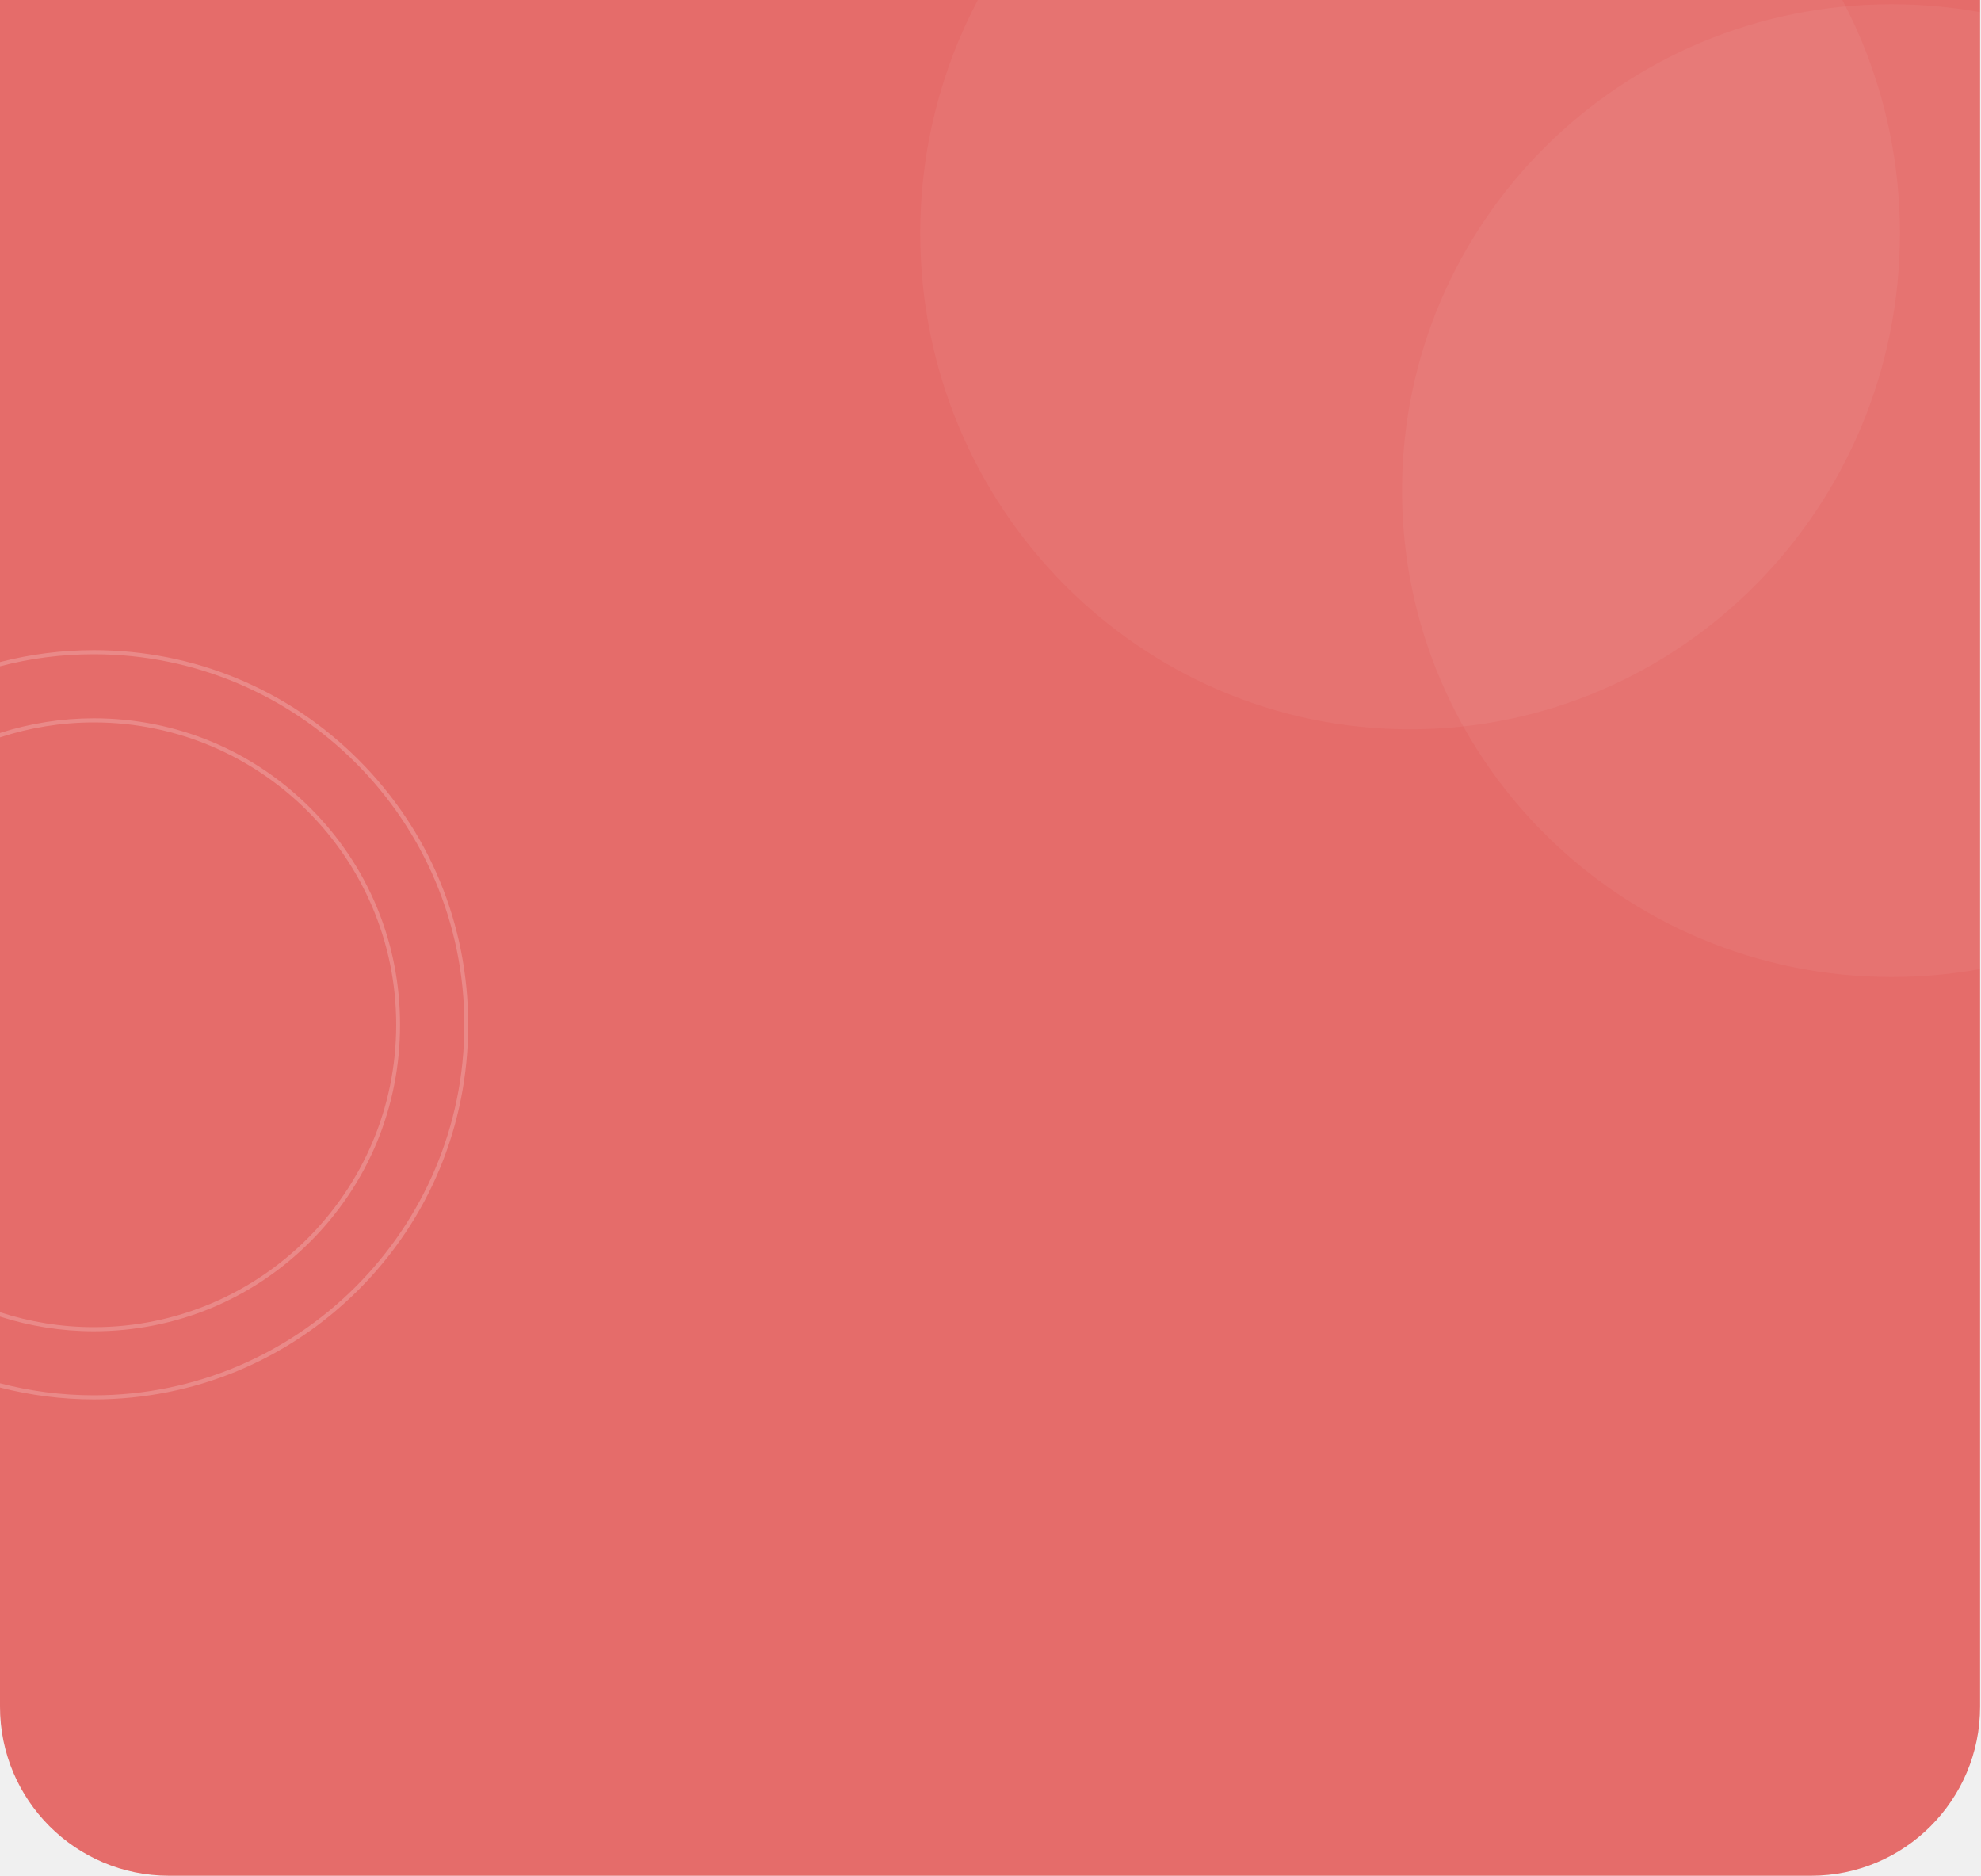
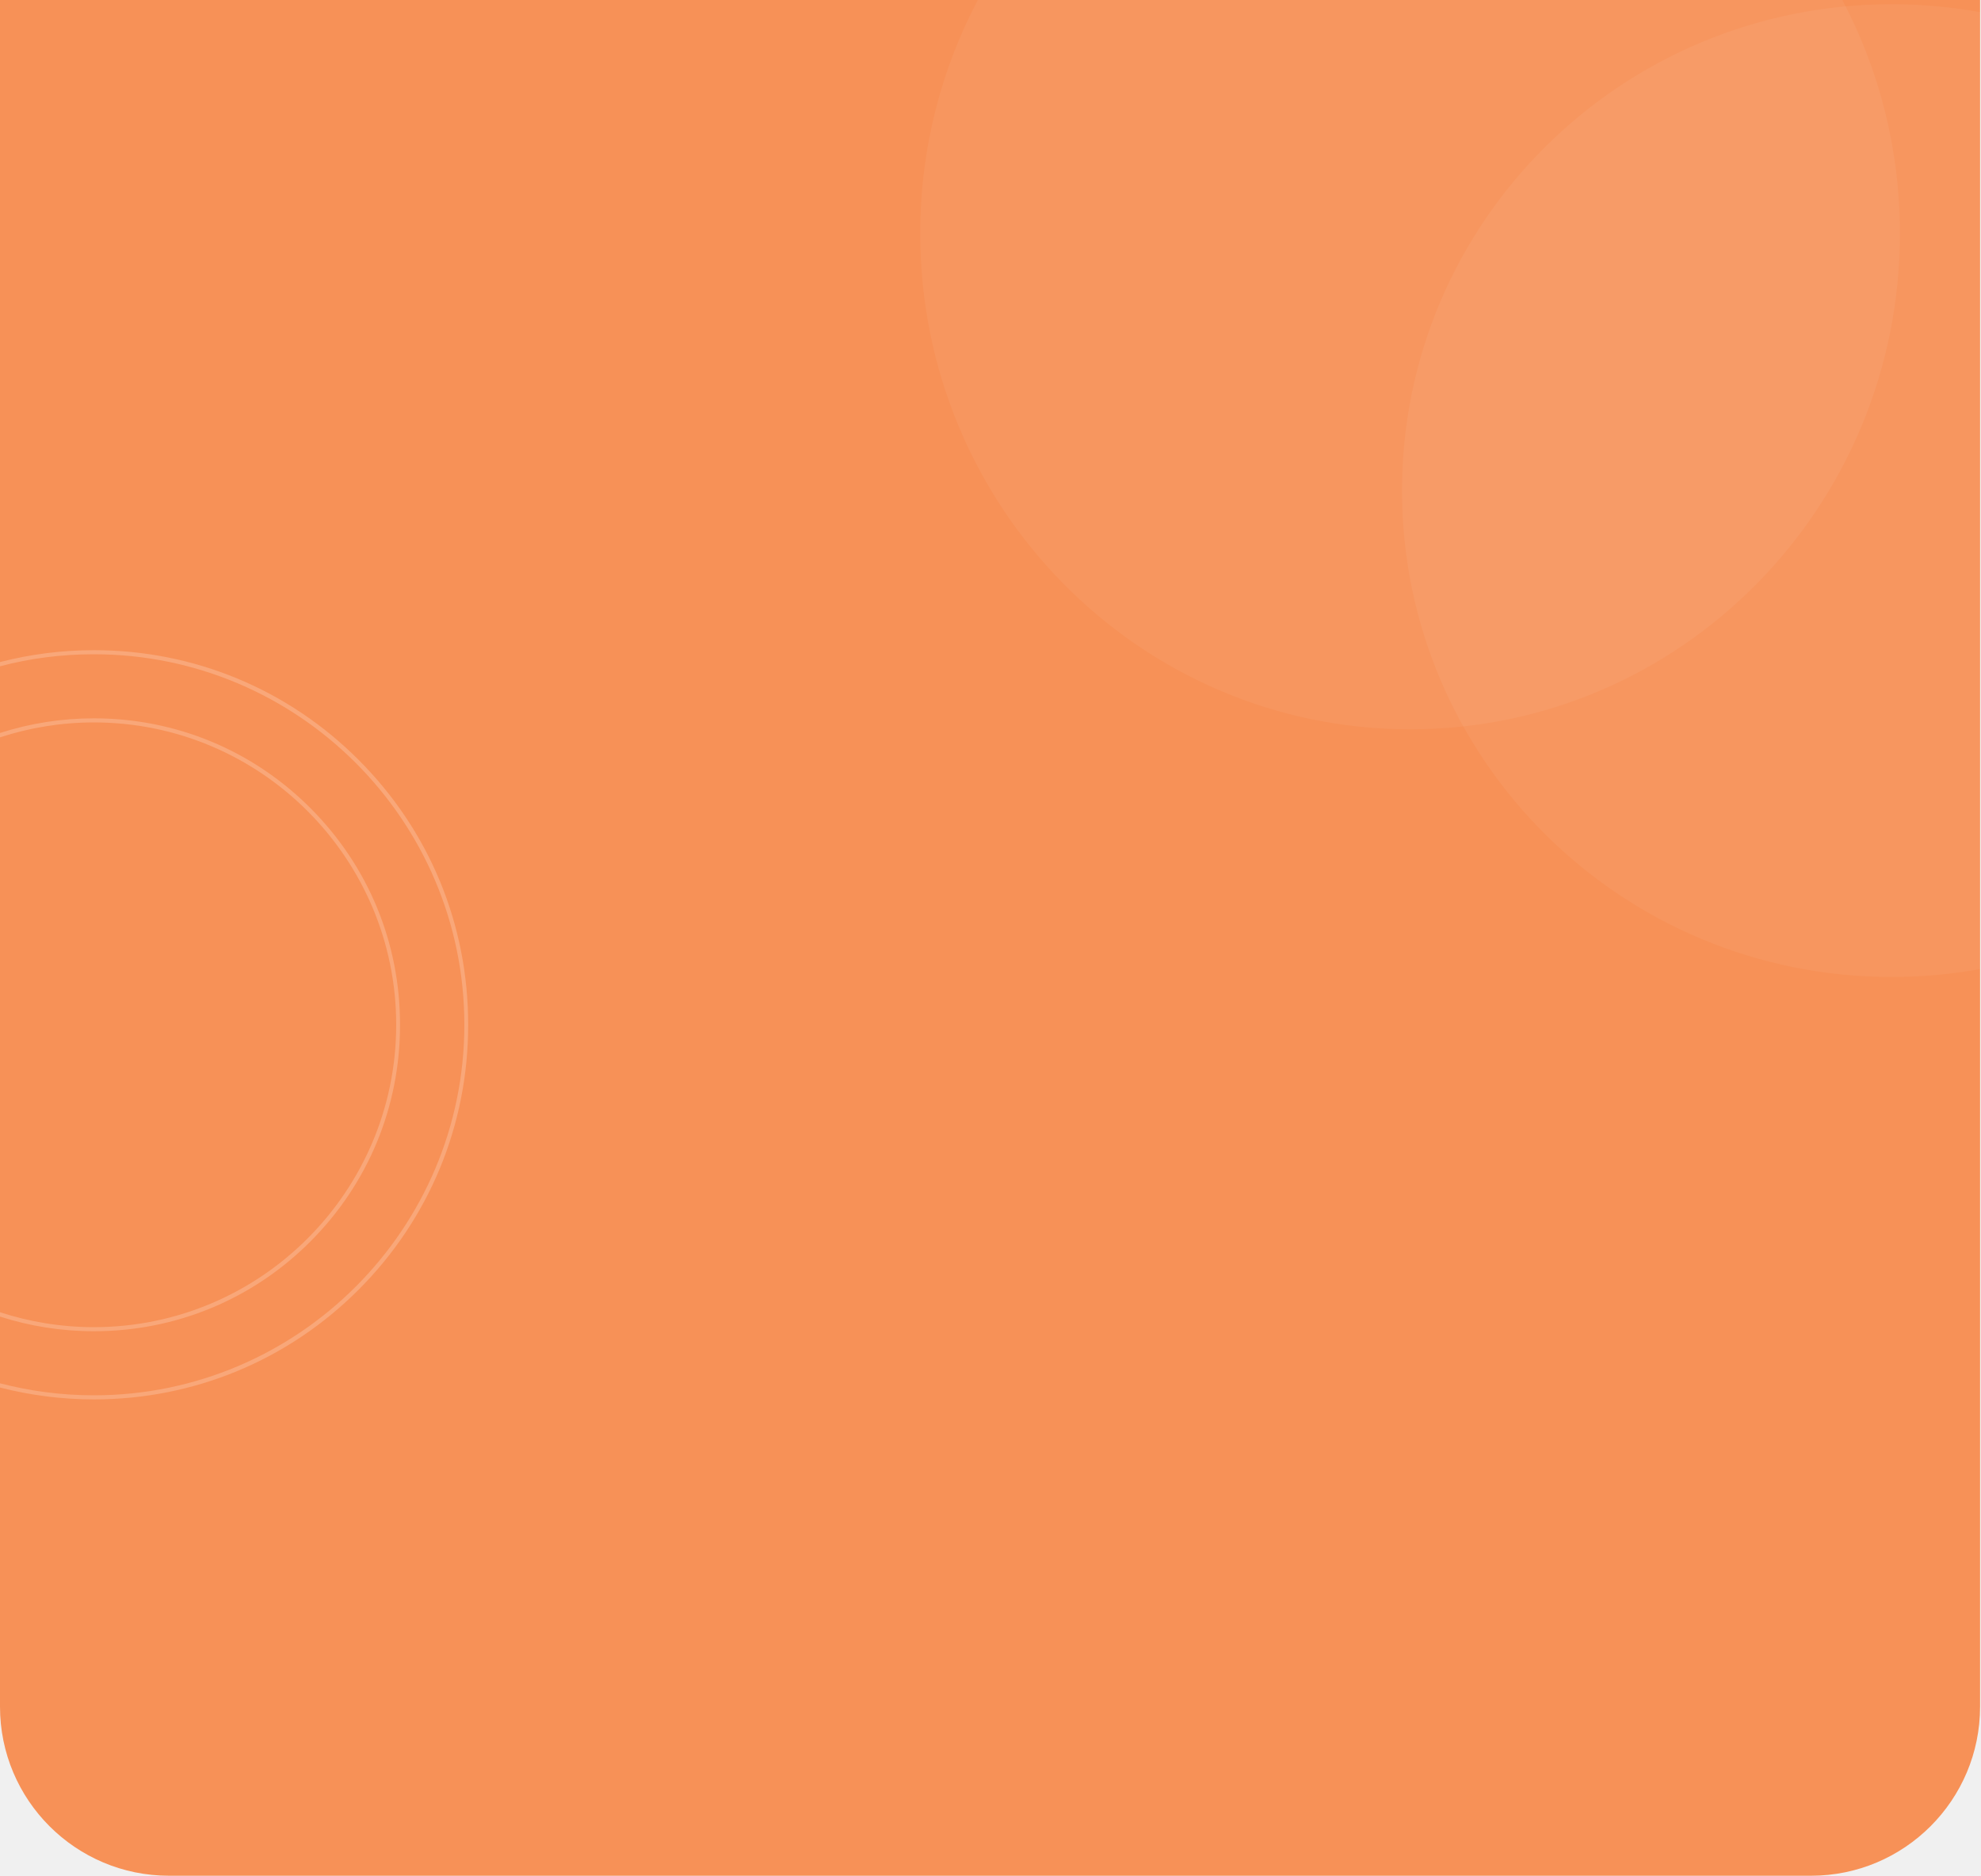
<svg xmlns="http://www.w3.org/2000/svg" width="1500" height="1420" viewBox="0 0 1500 1420" fill="none">
-   <path d="M1371.3 1420H128C57.3 1420 0 1362.7 0 1292V0H1499.3V1292C1499.3 1362.7 1442 1420 1371.3 1420Z" fill="#E56C6A" />
+   <path d="M1371.3 1420H128C57.3 1420 0 1362.7 0 1292V0H1499.3V1292C1499.3 1362.7 1442 1420 1371.3 1420Z" fill="#f79157" />
  <path opacity="0.05" d="M696.8 176.7C696.8 384 862.9 552.1 1067.7 552.1C1272.6 552.1 1438.6 384 1438.6 176.7C1438.6 112.8 1422.8 52.6 1395 0H740.4C712.6 52.7 696.8 112.8 696.8 176.7Z" fill="white" />
  <path opacity="0.05" d="M1499.3 733.6V9.2C1477.6 5.3 1455.2 3.2 1432.3 3.2C1227.5 3.2 1061.6 168.1 1061.6 371.4C1061.6 574.8 1227.6 739.6 1432.3 739.6C1455.2 739.6 1477.6 737.6 1499.3 733.6Z" fill="white" />
  <path opacity="0.2" d="M235 611.7C191.2 567.9 133 543.8 71.1 543.8C46.6 543.8 22.7 547.6 0 554.9V558.2C22.4 550.9 46.3 546.9 71.1 546.9C197.3 546.9 300 649.6 300 775.8C300 902 197.3 1004.7 71.1 1004.7C46.3 1004.7 22.4 1000.7 0 993.4V996.7C22.7 1004 46.6 1007.8 71.1 1007.8C133 1007.8 191.3 983.7 235 939.9C278.8 896.1 302.9 837.9 302.9 776C303 713.7 278.8 655.5 235 611.7Z" fill="white" />
  <path opacity="0.2" d="M271.5 575.2C218 521.7 146.8 492.2 71.1 492.2C46.8 492.2 22.9 495.3 0 501.2V504.4C22.7 498.4 46.5 495.3 71.1 495.3C225.7 495.3 351.6 621.1 351.6 775.8C351.6 930.4 225.8 1056.3 71.1 1056.3C46.5 1056.3 22.7 1053.1 0 1047.2V1050.4C22.9 1056.3 46.8 1059.4 71.1 1059.4C146.8 1059.4 218 1029.9 271.5 976.4C325 922.9 354.5 851.7 354.5 776C354.6 699.9 325.1 628.8 271.5 575.2Z" fill="white" />
</svg>
